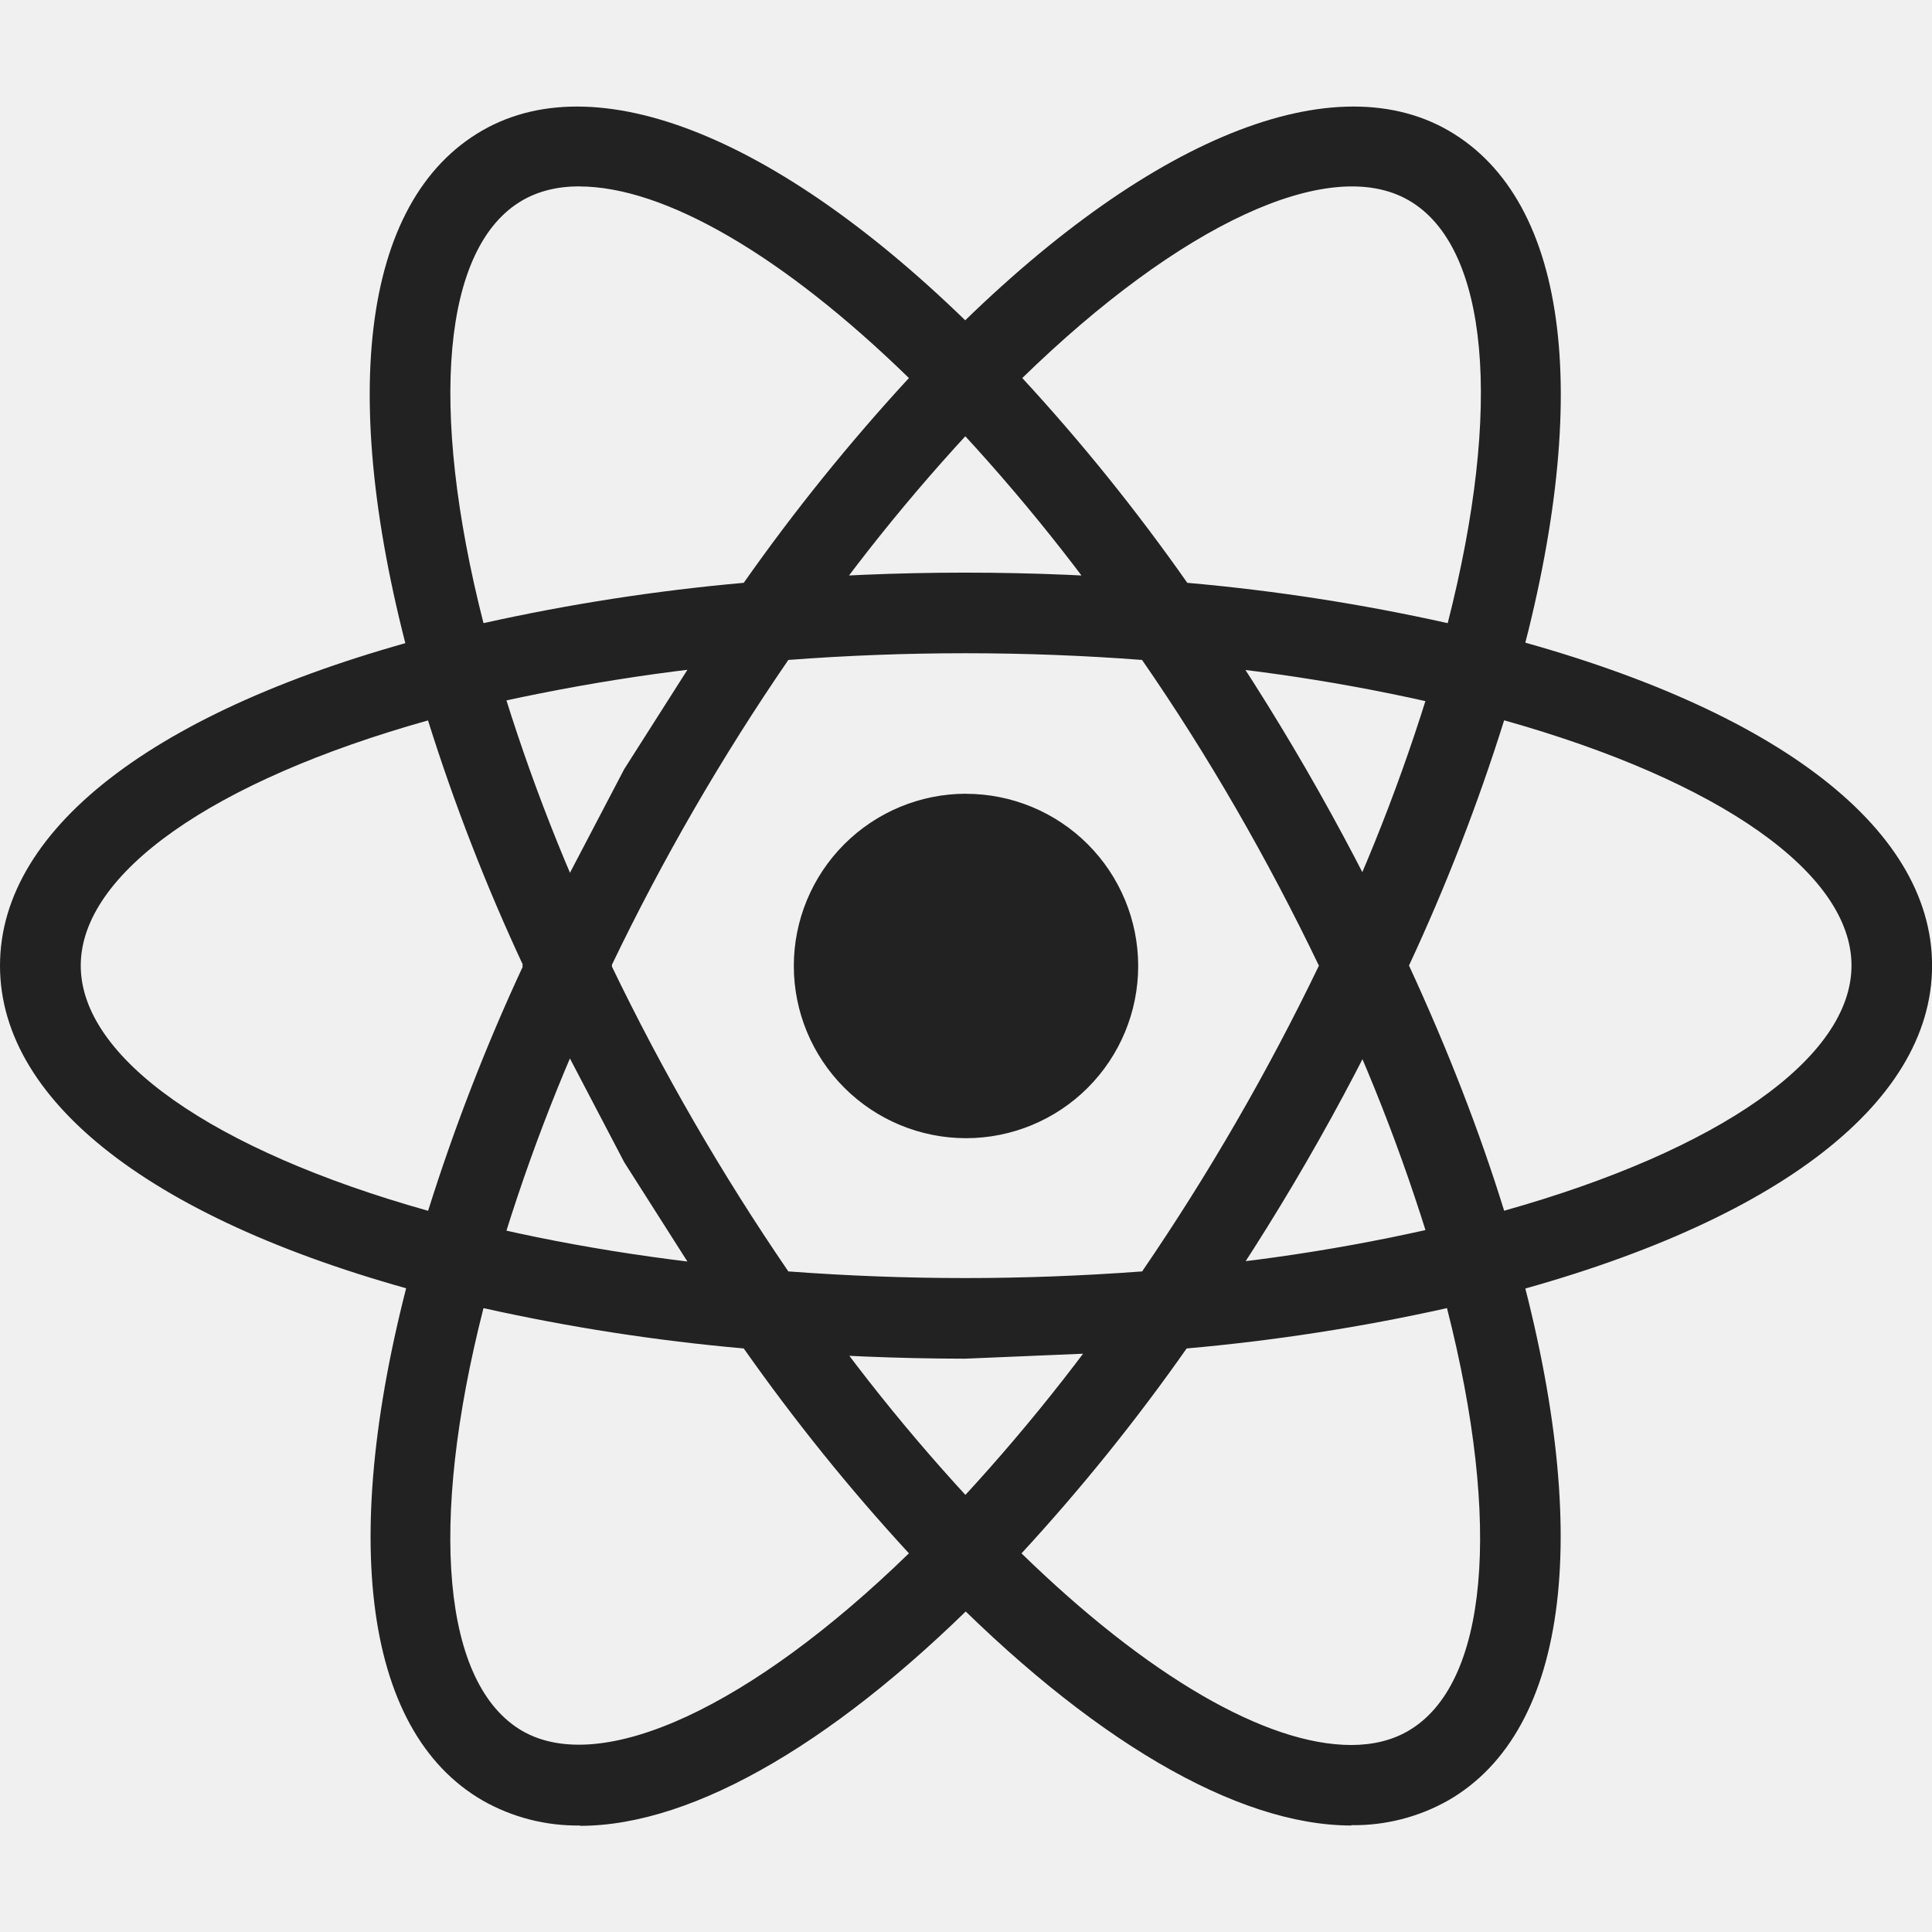
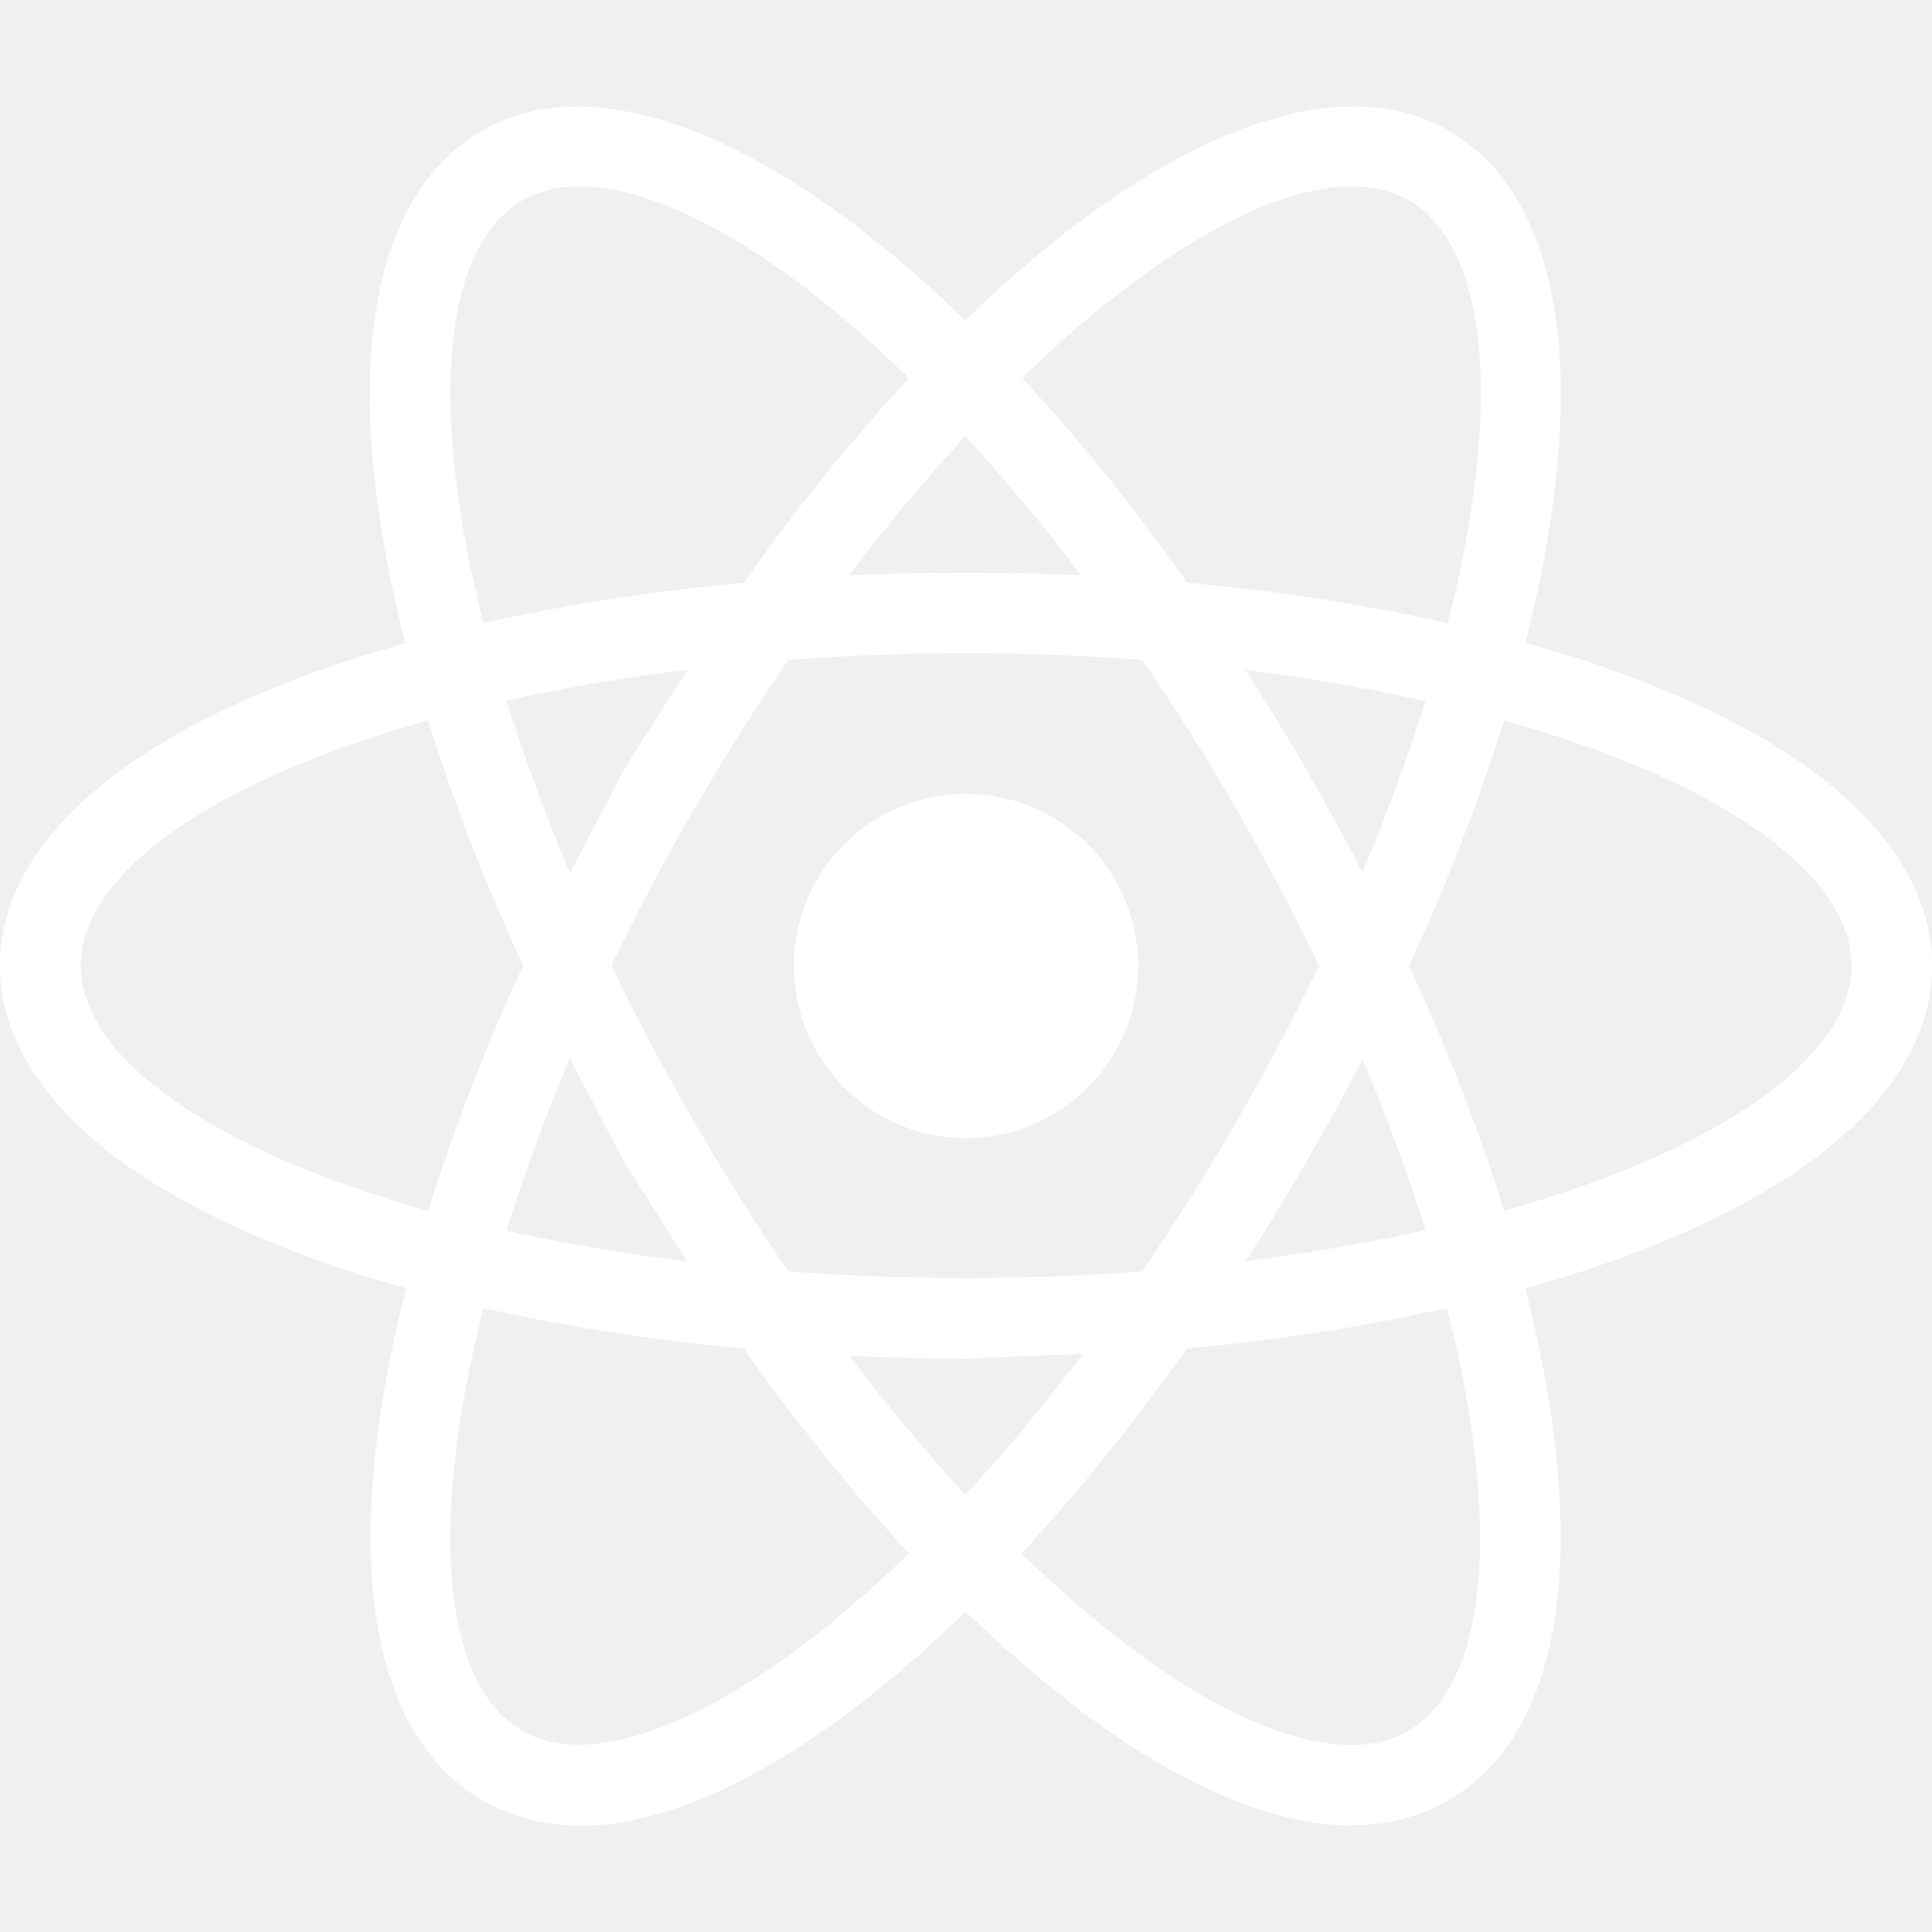
<svg xmlns="http://www.w3.org/2000/svg" width="24" height="24" fill="none">
-   <path d="M12 9.86a2.14 2.14 0 0 0-1.512.627A2.14 2.14 0 0 0 9.861 12a2.14 2.14 0 0 0 .627 1.512 2.14 2.14 0 0 0 1.512.627 2.14 2.14 0 0 0 1.512-.626A2.14 2.14 0 0 0 14.139 12a2.14 2.14 0 0 0-.626-1.512A2.14 2.14 0 0 0 12 9.861zm-5.992 6.394l-.472-.12C2.018 15.246 0 13.737 0 11.996s2.018-3.25 5.536-4.14l.472-.12.133.468a23.53 23.53 0 0 0 1.363 3.578l.1.213-.1.213a23.31 23.31 0 0 0-1.363 3.578l-.133.467zm-.69-7.305c-2.674.75-4.315 1.9-4.315 3.046s1.64 2.294 4.315 3.046c.327-1.04.722-2.058 1.182-3.046A24.75 24.75 0 0 1 5.317 8.95zm12.675 7.305l-.133-.47a23.35 23.35 0 0 0-1.364-3.577l-.1-.213.1-.213c.552-1.153 1.008-2.35 1.364-3.578l.133-.468.473.12c3.517.89 5.535 2.398 5.535 4.14s-2.018 3.25-5.535 4.14l-.473.12zm-.49-4.26c.48 1.04.877 2.06 1.182 3.046 2.675-.752 4.315-1.9 4.315-3.046s-1.64-2.294-4.315-3.046a24.78 24.78 0 0 1-1.182 3.046zM5.3 8.945l-.133-.467c-.99-3.486-.69-5.984.823-6.856 1.483-.856 3.864.155 6.36 2.716l.34.35-.34.35a23.55 23.55 0 0 0-2.422 2.967l-.135.193-.235.02c-1.276.1-2.542.305-3.785.6l-.472.12zm1.896-6.63c-.268 0-.505.058-.705.173-.994.573-1.17 2.565-.485 5.253a25.12 25.12 0 0 1 3.233-.501c.627-.892 1.313-1.742 2.052-2.544-1.56-1.52-3.037-2.38-4.095-2.38zm9.59 20.362c-1.425 0-3.255-1.073-5.154-3.023l-.34-.35.34-.35a23.53 23.53 0 0 0 2.421-2.968l.135-.193.234-.02c1.277-.1 2.543-.304 3.787-.61l.472-.12.134.468c.987 3.484.688 5.983-.824 6.854a2.38 2.38 0 0 1-1.205.308zm-4.096-3.38c1.56 1.52 3.037 2.38 4.095 2.38h.001c.267 0 .505-.058.704-.173.994-.573 1.17-2.566.485-5.254a25.03 25.03 0 0 1-3.234.501 24.68 24.68 0 0 1-2.051 2.545zm5.99-10.35l-.472-.12a23.48 23.48 0 0 0-3.787-.61l-.234-.02-.135-.193c-.725-1.053-1.534-2.046-2.42-2.967l-.34-.35.34-.35c2.494-2.56 4.874-3.57 6.36-2.716 1.512.872 1.812 3.37.824 6.855l-.134.468zM14.75 7.24a24.94 24.94 0 0 1 3.234.501c.686-2.688.51-4.68-.485-5.253-.988-.57-2.845.304-4.8 2.208.74.802 1.424 1.652 2.05 2.544zM7.206 22.677A2.38 2.38 0 0 1 6 22.369c-1.512-.87-1.812-3.37-.823-6.854l.132-.468.472.12c1.155.29 2.43.496 3.785.61l.235.02.134.193a23.61 23.61 0 0 0 2.422 2.968l.34.35-.34.35c-1.898 1.95-3.728 3.023-5.15 3.023zm-1.2-6.427c-.686 2.688-.51 4.68.485 5.254.987.563 2.843-.305 4.8-2.208-.74-.803-1.424-1.653-2.052-2.545a24.98 24.98 0 0 1-3.233-.501zm5.984.628a30.68 30.68 0 0 1-2.516-.106l-.235-.02-.135-.193-1.35-2.122-1.166-2.228-.1-.213.1-.213 1.166-2.228 1.35-2.122.135-.193.235-.02c1.675-.142 3.358-.142 5.033 0l.234.02.134.193c.96 1.377 1.8 2.832 2.517 4.35l.1.213-.1.213c-.714 1.52-1.556 2.974-2.517 4.35l-.134.193-.234.02-2.517.106zm-2.197-1.084c1.48.11 2.914.11 4.395 0 .827-1.21 1.56-2.478 2.196-3.798-.634-1.32-1.368-2.6-2.197-3.798a29.03 29.03 0 0 0-4.394 0 28.48 28.48 0 0 0-2.197 3.798c.636 1.32 1.37 2.59 2.197 3.798z" fill="#222" />
+   <path d="M12 9.86a2.14 2.14 0 0 0-1.512.627A2.14 2.14 0 0 0 9.861 12a2.14 2.14 0 0 0 .627 1.512 2.14 2.14 0 0 0 1.512.627 2.14 2.14 0 0 0 1.512-.626A2.14 2.14 0 0 0 14.139 12a2.14 2.14 0 0 0-.626-1.512A2.14 2.14 0 0 0 12 9.861zm-5.992 6.394l-.472-.12C2.018 15.246 0 13.737 0 11.996s2.018-3.25 5.536-4.14l.472-.12.133.468a23.53 23.53 0 0 0 1.363 3.578l.1.213-.1.213a23.31 23.31 0 0 0-1.363 3.578l-.133.467zm-.69-7.305c-2.674.75-4.315 1.9-4.315 3.046s1.64 2.294 4.315 3.046c.327-1.04.722-2.058 1.182-3.046A24.75 24.75 0 0 1 5.317 8.95zm12.675 7.305l-.133-.47a23.35 23.35 0 0 0-1.364-3.577l-.1-.213.1-.213c.552-1.153 1.008-2.35 1.364-3.578l.133-.468.473.12c3.517.89 5.535 2.398 5.535 4.14s-2.018 3.25-5.535 4.14l-.473.12zm-.49-4.26c.48 1.04.877 2.06 1.182 3.046 2.675-.752 4.315-1.9 4.315-3.046s-1.64-2.294-4.315-3.046a24.78 24.78 0 0 1-1.182 3.046zM5.3 8.945l-.133-.467c-.99-3.486-.69-5.984.823-6.856 1.483-.856 3.864.155 6.36 2.716l.34.35-.34.35a23.55 23.55 0 0 0-2.422 2.967l-.135.193-.235.02c-1.276.1-2.542.305-3.785.6l-.472.12zm1.896-6.63c-.268 0-.505.058-.705.173-.994.573-1.17 2.565-.485 5.253a25.12 25.12 0 0 1 3.233-.501c.627-.892 1.313-1.742 2.052-2.544-1.56-1.52-3.037-2.38-4.095-2.38zm9.59 20.362c-1.425 0-3.255-1.073-5.154-3.023l-.34-.35.34-.35a23.53 23.53 0 0 0 2.421-2.968l.135-.193.234-.02c1.277-.1 2.543-.304 3.787-.61l.472-.12.134.468c.987 3.484.688 5.983-.824 6.854a2.38 2.38 0 0 1-1.205.308zm-4.096-3.38c1.56 1.52 3.037 2.38 4.095 2.38h.001c.267 0 .505-.058.704-.173.994-.573 1.17-2.566.485-5.254a25.03 25.03 0 0 1-3.234.501 24.68 24.68 0 0 1-2.051 2.545zm5.99-10.35l-.472-.12a23.48 23.48 0 0 0-3.787-.61l-.234-.02-.135-.193c-.725-1.053-1.534-2.046-2.42-2.967l-.34-.35.34-.35c2.494-2.56 4.874-3.57 6.36-2.716 1.512.872 1.812 3.37.824 6.855l-.134.468zM14.75 7.24a24.94 24.94 0 0 1 3.234.501c.686-2.688.51-4.68-.485-5.253-.988-.57-2.845.304-4.8 2.208.74.802 1.424 1.652 2.05 2.544zM7.206 22.677A2.38 2.38 0 0 1 6 22.369c-1.512-.87-1.812-3.37-.823-6.854l.132-.468.472.12c1.155.29 2.43.496 3.785.61l.235.02.134.193a23.61 23.61 0 0 0 2.422 2.968l.34.35-.34.35c-1.898 1.95-3.728 3.023-5.15 3.023zm-1.2-6.427c-.686 2.688-.51 4.68.485 5.254.987.563 2.843-.305 4.8-2.208-.74-.803-1.424-1.653-2.052-2.545a24.98 24.98 0 0 1-3.233-.501zm5.984.628a30.68 30.68 0 0 1-2.516-.106l-.235-.02-.135-.193-1.35-2.122-1.166-2.228-.1-.213.1-.213 1.166-2.228 1.35-2.122.135-.193.235-.02c1.675-.142 3.358-.142 5.033 0l.234.02.134.193c.96 1.377 1.8 2.832 2.517 4.35l.1.213-.1.213c-.714 1.52-1.556 2.974-2.517 4.35l-.134.193-.234.02-2.517.106zm-2.197-1.084c1.48.11 2.914.11 4.395 0 .827-1.21 1.56-2.478 2.196-3.798-.634-1.32-1.368-2.6-2.197-3.798a29.03 29.03 0 0 0-4.394 0 28.48 28.48 0 0 0-2.197 3.798c.636 1.32 1.37 2.59 2.197 3.798z" fill="#ffffff" />
</svg>
